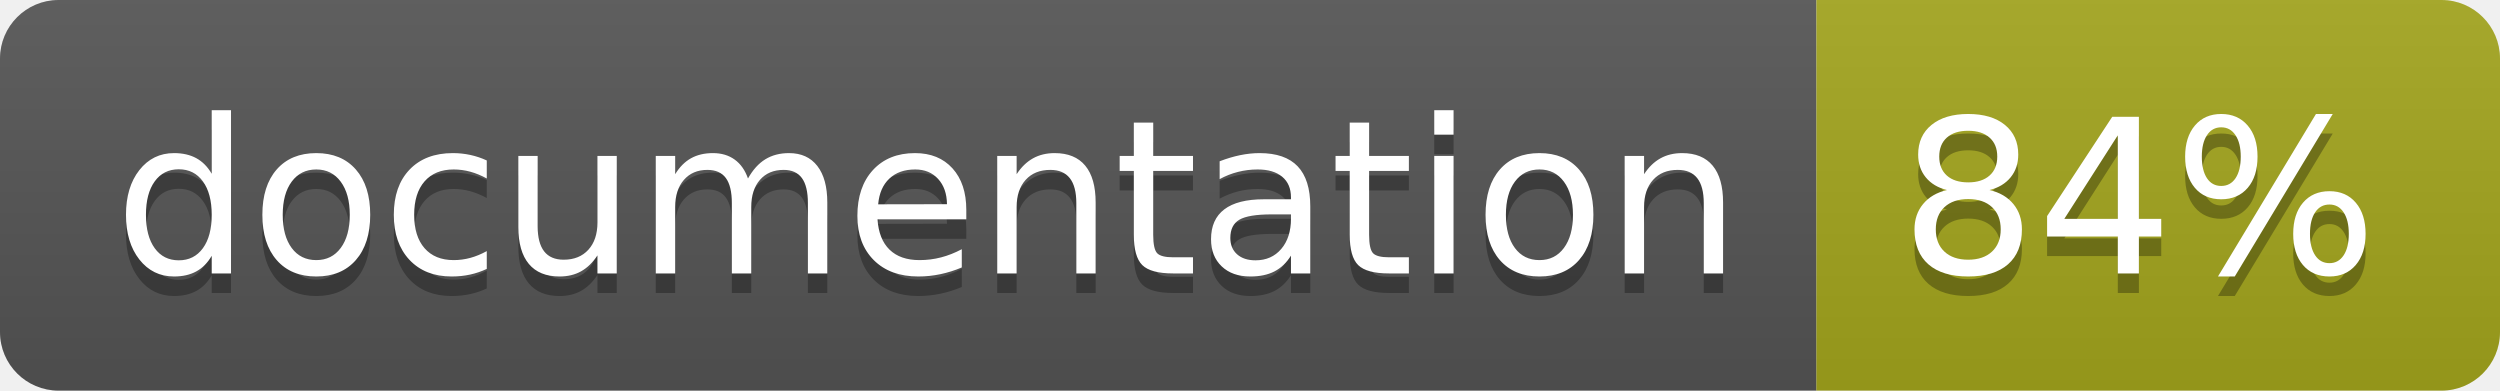
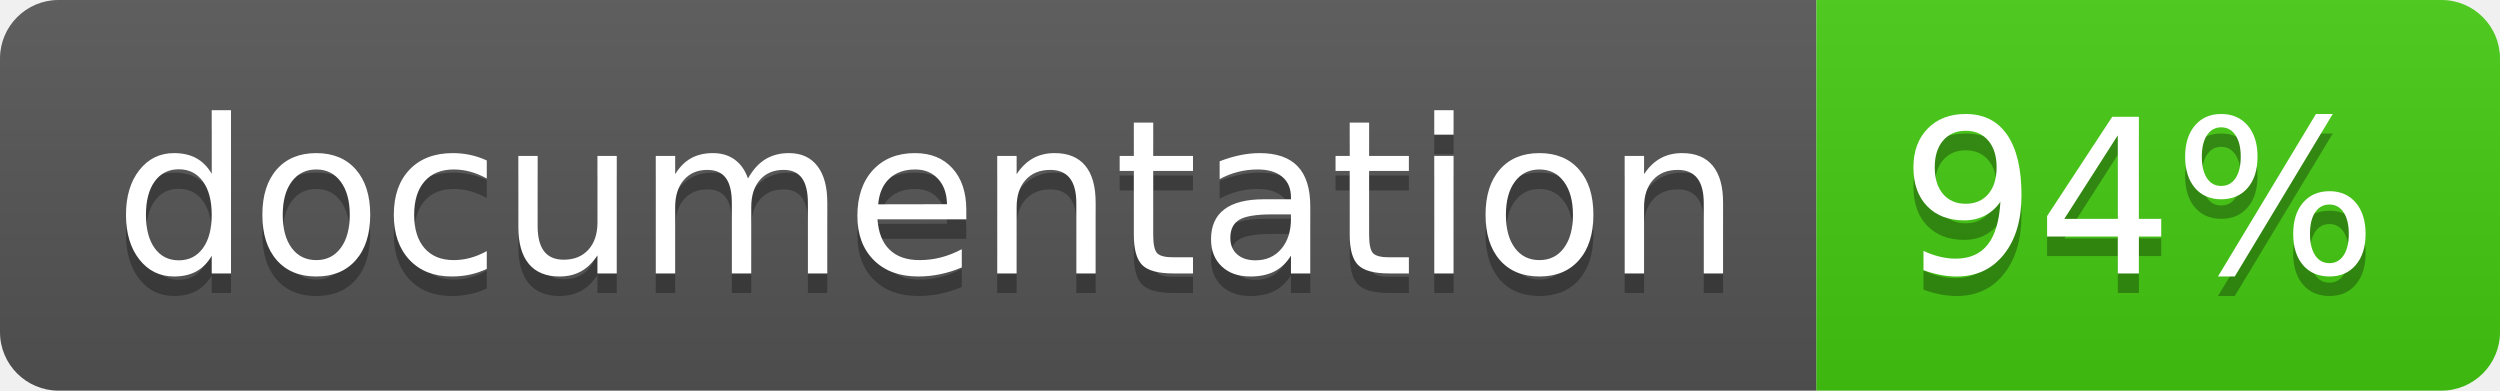
<svg xmlns="http://www.w3.org/2000/svg" width="128" height="20">
  <linearGradient id="b" x2="0" y2="100%">
    <stop offset="0" stop-color="#bbb" stop-opacity=".1" />
    <stop offset="1" stop-opacity=".1" />
  </linearGradient>
  <clipPath id="a">
    <rect width="128" height="20" rx="3" fill="#fff" />
  </clipPath>
  <g clip-path="url(#a)">
    <path fill="#555" d="M0 0h93v20H0z" />
-     <path fill="#a4a61d" d="M93 0h35v20H93z" />
+     <path fill="#4c1" d="M93 0h35v20H93z" />
    <path fill="url(#b)" d="M0 0h128v20H0z" />
  </g>
  <g fill="#fff" text-anchor="middle" font-family="DejaVu Sans,Verdana,Geneva,sans-serif" font-size="110">
    <text x="475" y="150" fill="#010101" fill-opacity=".3" transform="scale(.1)" textLength="830">
      documentation
    </text>
    <text x="475" y="140" transform="scale(.1)" textLength="830">
      documentation
    </text>
    <text x="1095" y="150" fill="#010101" fill-opacity=".3" transform="scale(.1)" textLength="250">
-       84%
+       94%
    </text>
    <text x="1095" y="140" transform="scale(.1)" textLength="250">
-       84%
+       94%
    </text>
  </g>
</svg>
